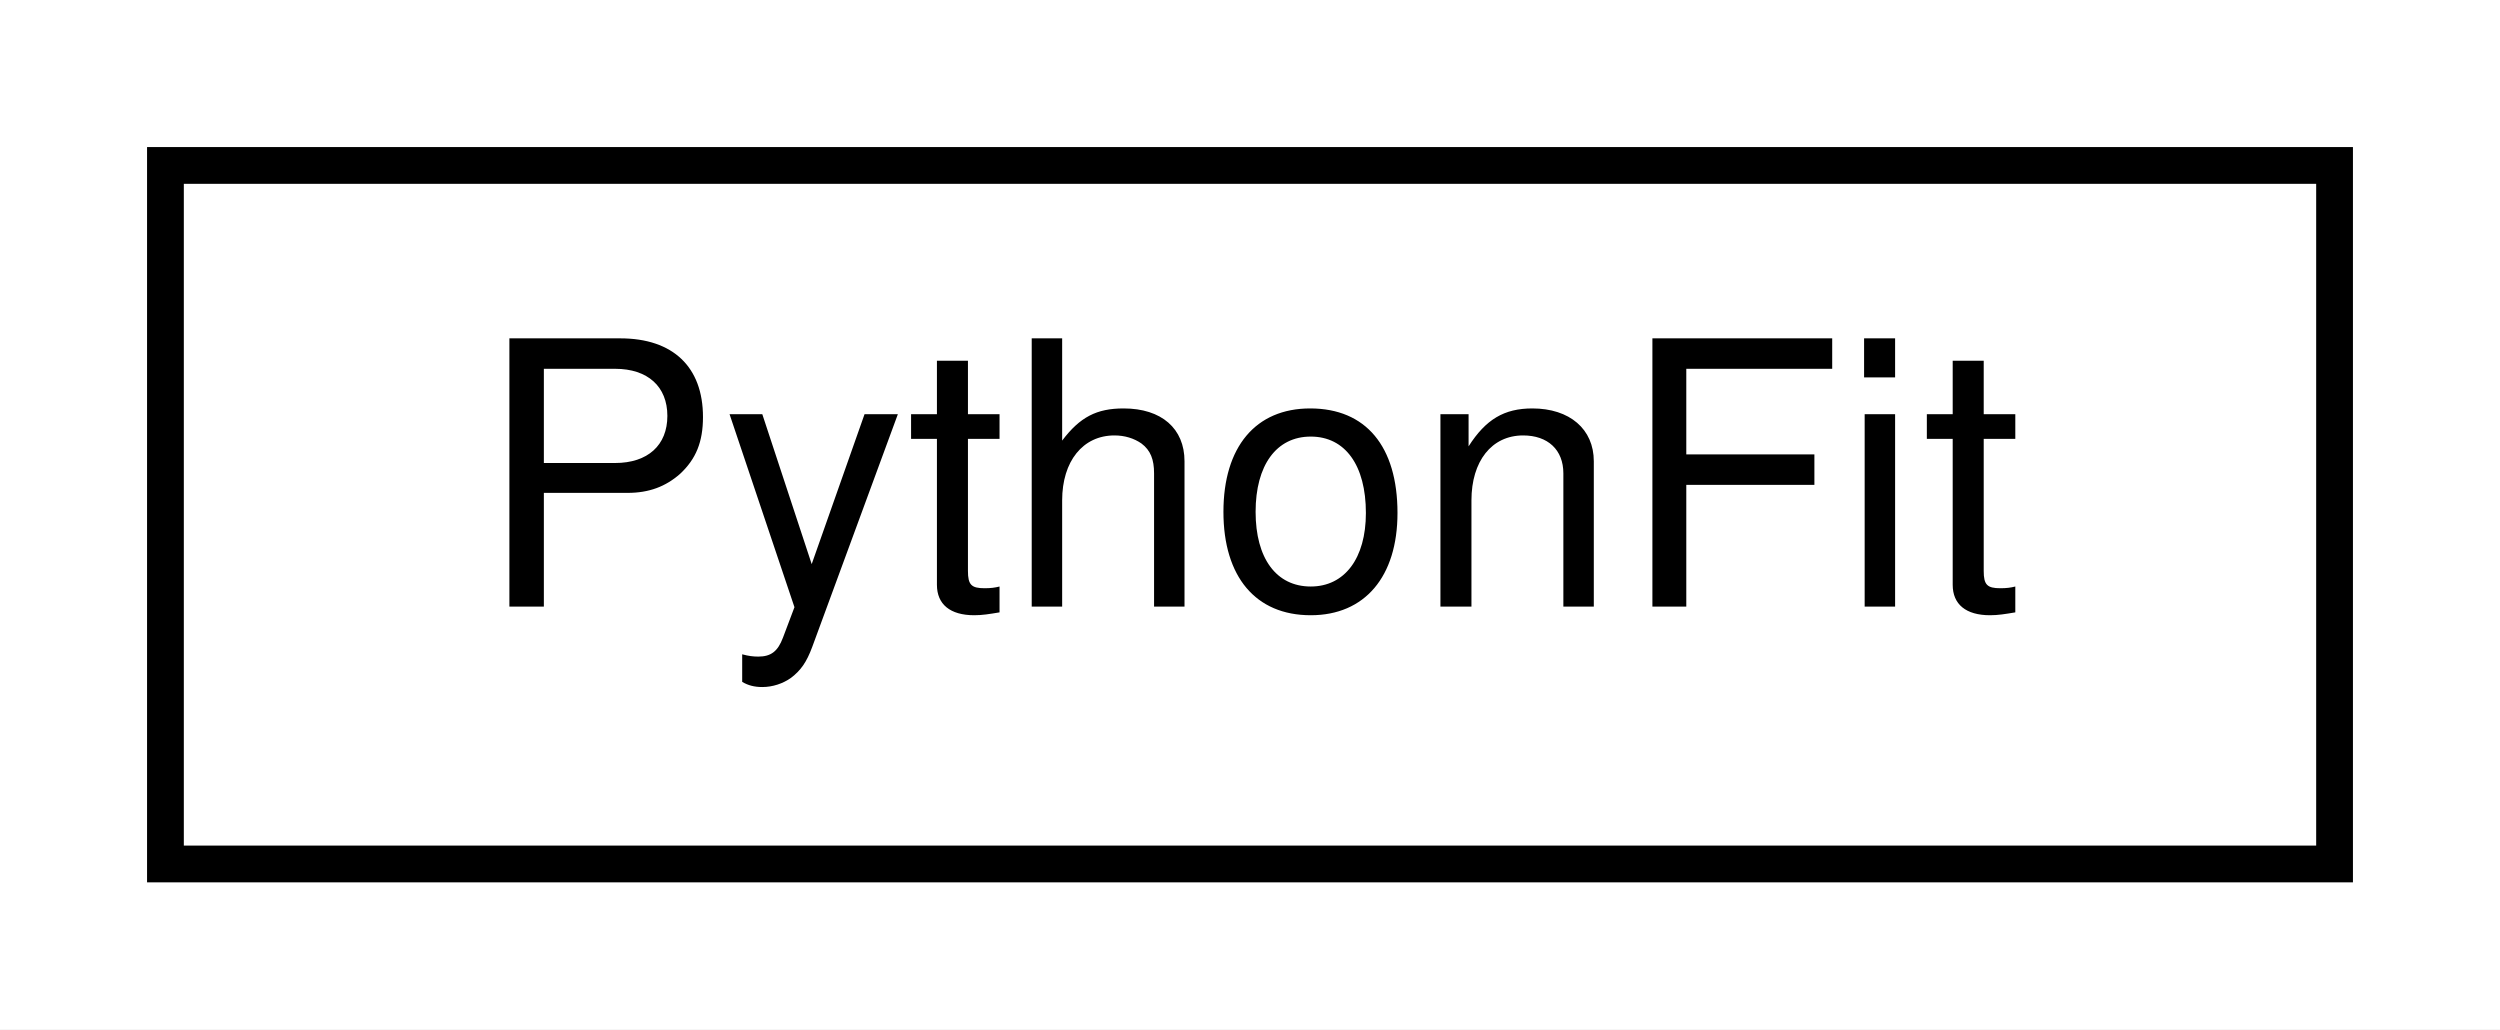
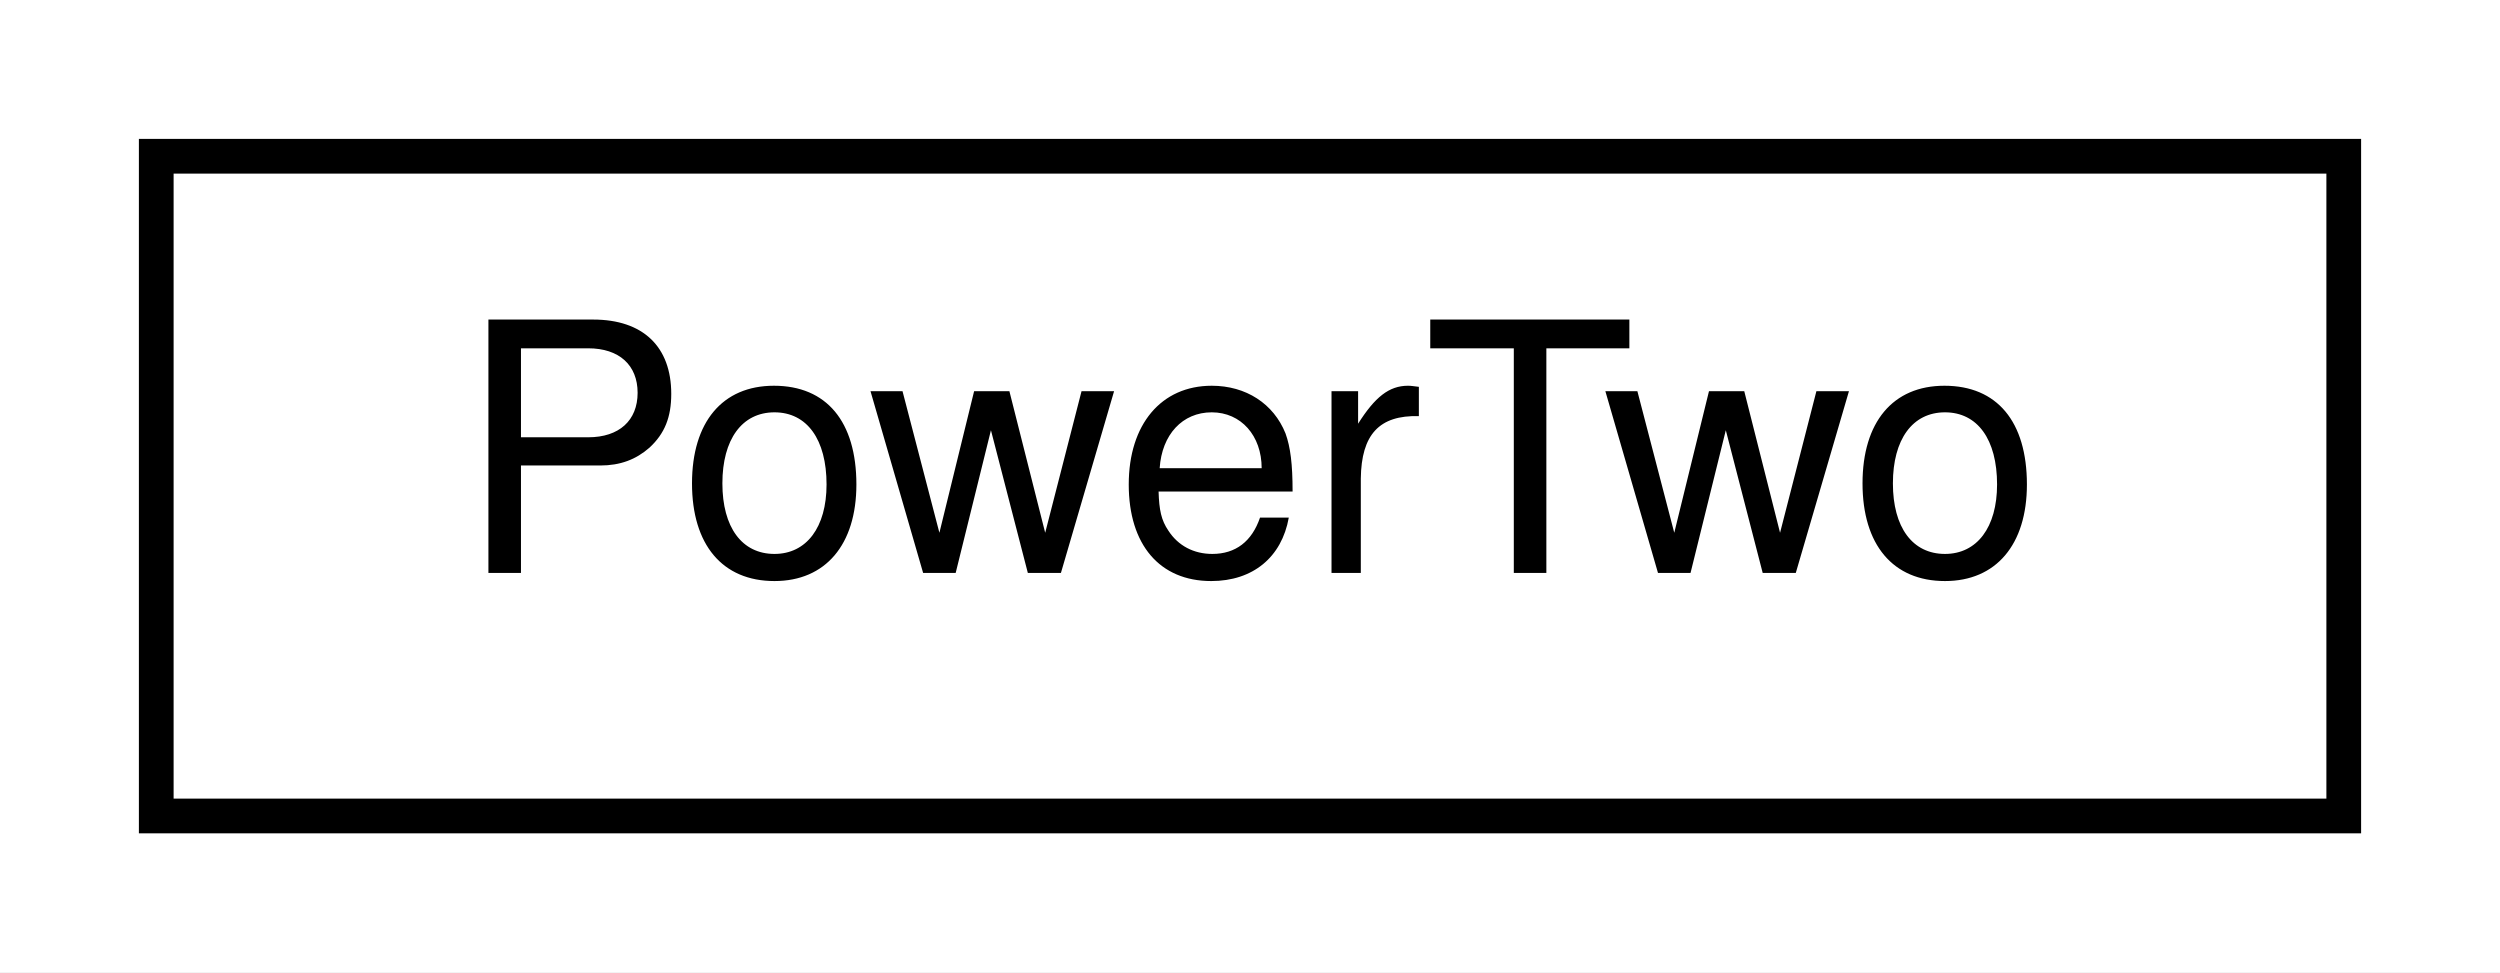
- <svg xmlns="http://www.w3.org/2000/svg" xmlns:xlink="http://www.w3.org/1999/xlink" width="68pt" height="28pt" viewBox="0.00 0.00 68.00 28.00">
+ <svg xmlns="http://www.w3.org/2000/svg" xmlns:xlink="http://www.w3.org/1999/xlink" width="72pt" height="28pt" viewBox="0.00 0.00 72.00 28.00">
  <g id="graph0" class="graph" transform="scale(1 1) rotate(0) translate(4 24)">
-     <polygon fill="white" stroke="none" points="-4,4 -4,-24 64,-24 64,4 -4,4" />
+     <polygon fill="white" stroke="none" points="-4,4 -4,-24 68,-24 68,4 -4,4" />
    <g id="node1" class="node">
      <g id="a_node1">
-         <a xlink:href="dc/dfe/classPythonFit.html" target="_top" xlink:title="Run-Manager for a simple fit. ">
-           <polygon fill="white" stroke="black" points="0.5,-0.5 0.5,-19.5 59.5,-19.5 59.5,-0.5 0.5,-0.5" />
-           <text text-anchor="middle" x="30" y="-7.5" font-family="Helvetica,sans-Serif" font-size="10.00">PythonFit</text>
+         <a xlink:href="da/d64/classPowerTwo.html" target="_top" xlink:title="PowerTwo">
+           <polygon fill="white" stroke="black" points="0.5,-0.5 0.5,-19.5 63.5,-19.5 63.5,-0.5 0.5,-0.5" />
+           <text text-anchor="middle" x="32" y="-7.5" font-family="Helvetica,sans-Serif" font-size="10.00">PowerTwo</text>
        </a>
      </g>
    </g>
  </g>
</svg>
